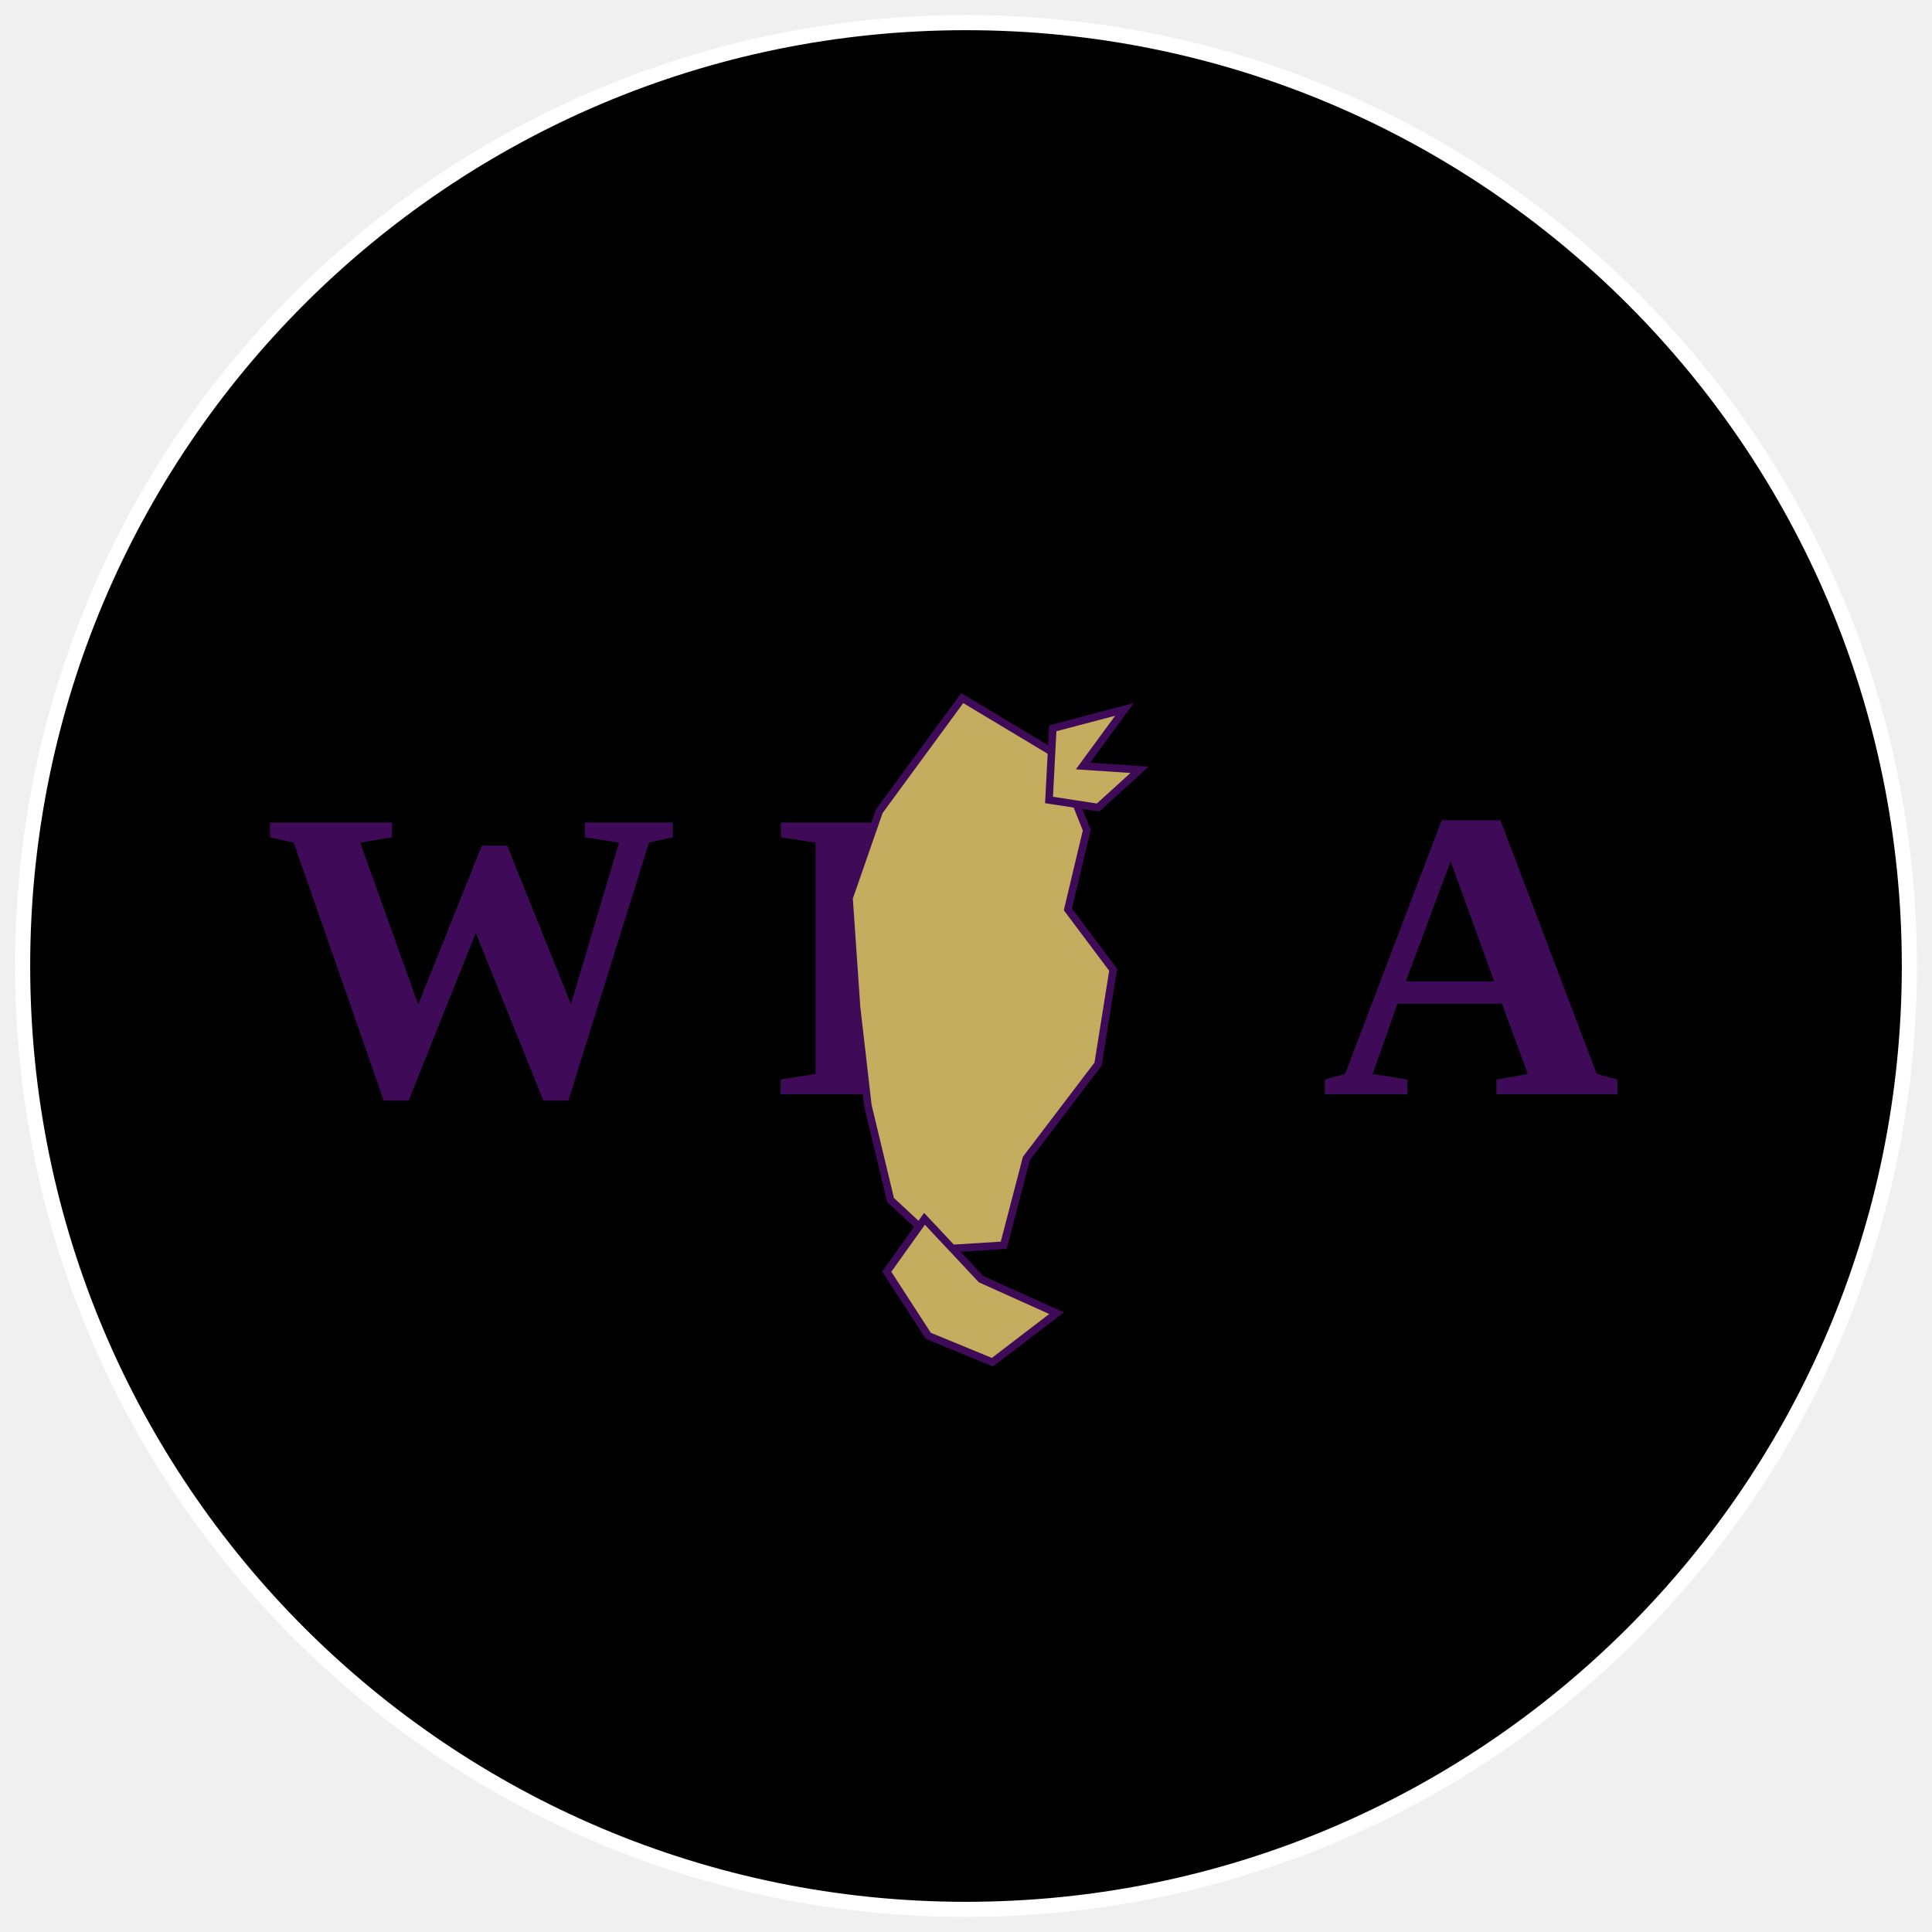
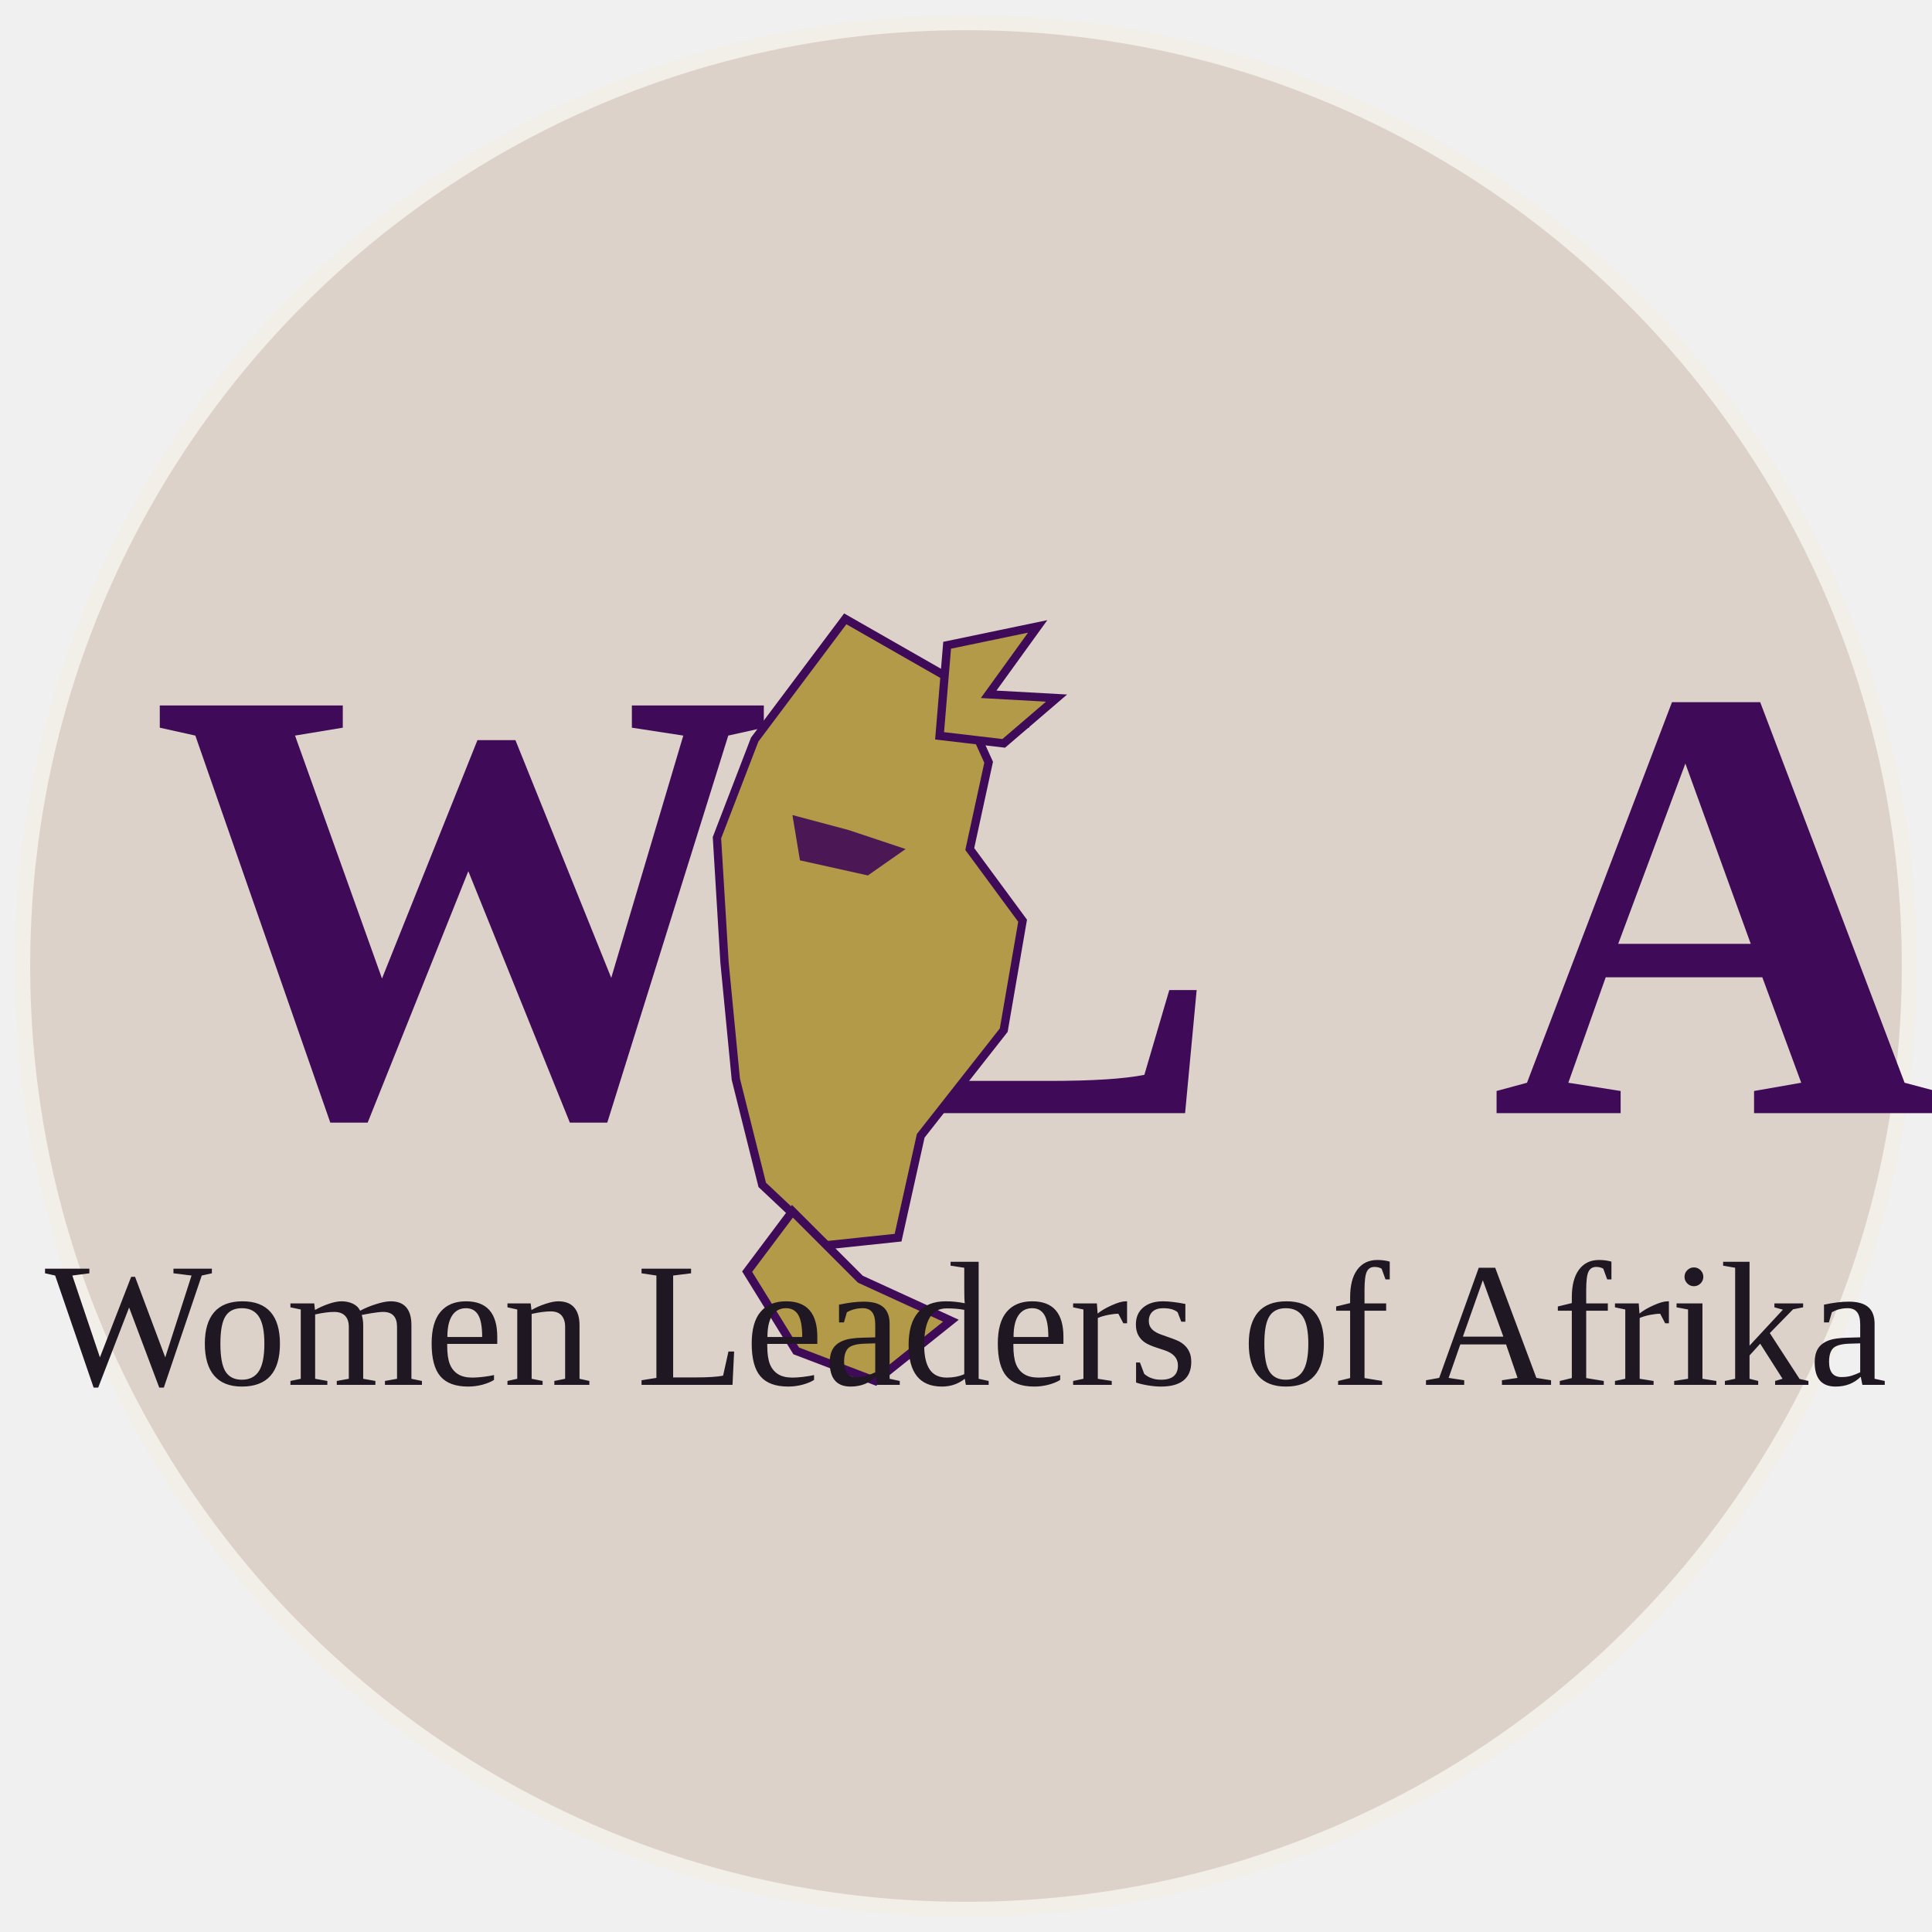
<svg xmlns="http://www.w3.org/2000/svg" width="512" height="512" viewBox="0 0 512 512" role="img" aria-label="WOLA Global logo">
  <defs>
    <style>
      .serif { font-family: 'Times New Roman', Georgia, serif; }
    </style>
  </defs>
-   <circle cx="256" cy="256" r="250" fill="#000000" stroke="#ffffff" stroke-width="4" />
-   <text x="70" y="290" class="serif" font-size="110" font-weight="700" fill="#3f0a57" letter-spacing="3">W</text>
-   <text x="205" y="290" class="serif" font-size="110" font-weight="700" fill="#3f0a57" letter-spacing="3">L</text>
-   <text x="350" y="290" class="serif" font-size="110" font-weight="700" fill="#3f0a57" letter-spacing="3">A</text>
-   <g transform="translate(225 185)">
-     <path d="M30 0 L55 15 L63 35 L58 56 L70 72 L66 97 L47 122 L41 145 L25 146 L11 133 L5 108 L2 82 L0 53 L8 30 Z" fill="#c4ad5f" stroke="#3f0a57" stroke-width="2" />
-     <path d="M54 8 L73 3 L62 18 L77 19 L66 29 L53 27 Z" fill="#c4ad5f" stroke="#3f0a57" stroke-width="2" />
-     <path d="M20 138 L35 154 L55 163 L38 176 L21 169 L10 152 Z" fill="#c4ad5f" stroke="#3f0a57" stroke-width="2" />
+   <circle cx="256" cy="256" r="250" fill="#ddd2c9" stroke="#f2eee8" stroke-width="4" />
+   <text x="40" y="295" class="serif" font-size="165" font-weight="700" fill="#3f0a57" letter-spacing="2">W</text>
+   <text x="214" y="295" class="serif" font-size="165" font-weight="700" fill="#3f0a57" letter-spacing="2">L</text>
+   <text x="395" y="295" class="serif" font-size="165" font-weight="700" fill="#3f0a57" letter-spacing="2">A</text>
+   <g transform="translate(190 162)">
+     <path d="M34 2 L62 18 L72 40 L67 63 L81 82 L76 111 L54 139 L48 166 L29 168 L12 152 L5 124 L2 93 L0 60 L10 34 Z" fill="#b39a48" stroke="#3f0a57" stroke-width="2.2" />
+     <path d="M61 9 L85 4 L72 22 L90 23 L76 35 L59 33 Z" fill="#b39a48" stroke="#3f0a57" stroke-width="2.2" />
+     <path d="M20 159 L38 177 L62 188 L42 204 L21 196 L8 175 Z" fill="#b39a48" stroke="#3f0a57" stroke-width="2.2" />
+     <path d="M20 54 L35 58 L50 63 L40 70 L22 66 Z" fill="#3f0a57" opacity="0.9" />
  </g>
+   <text x="256" y="367" class="serif" text-anchor="middle" font-size="47" fill="#1f1721">Women Leaders of Afrika</text>
</svg>
